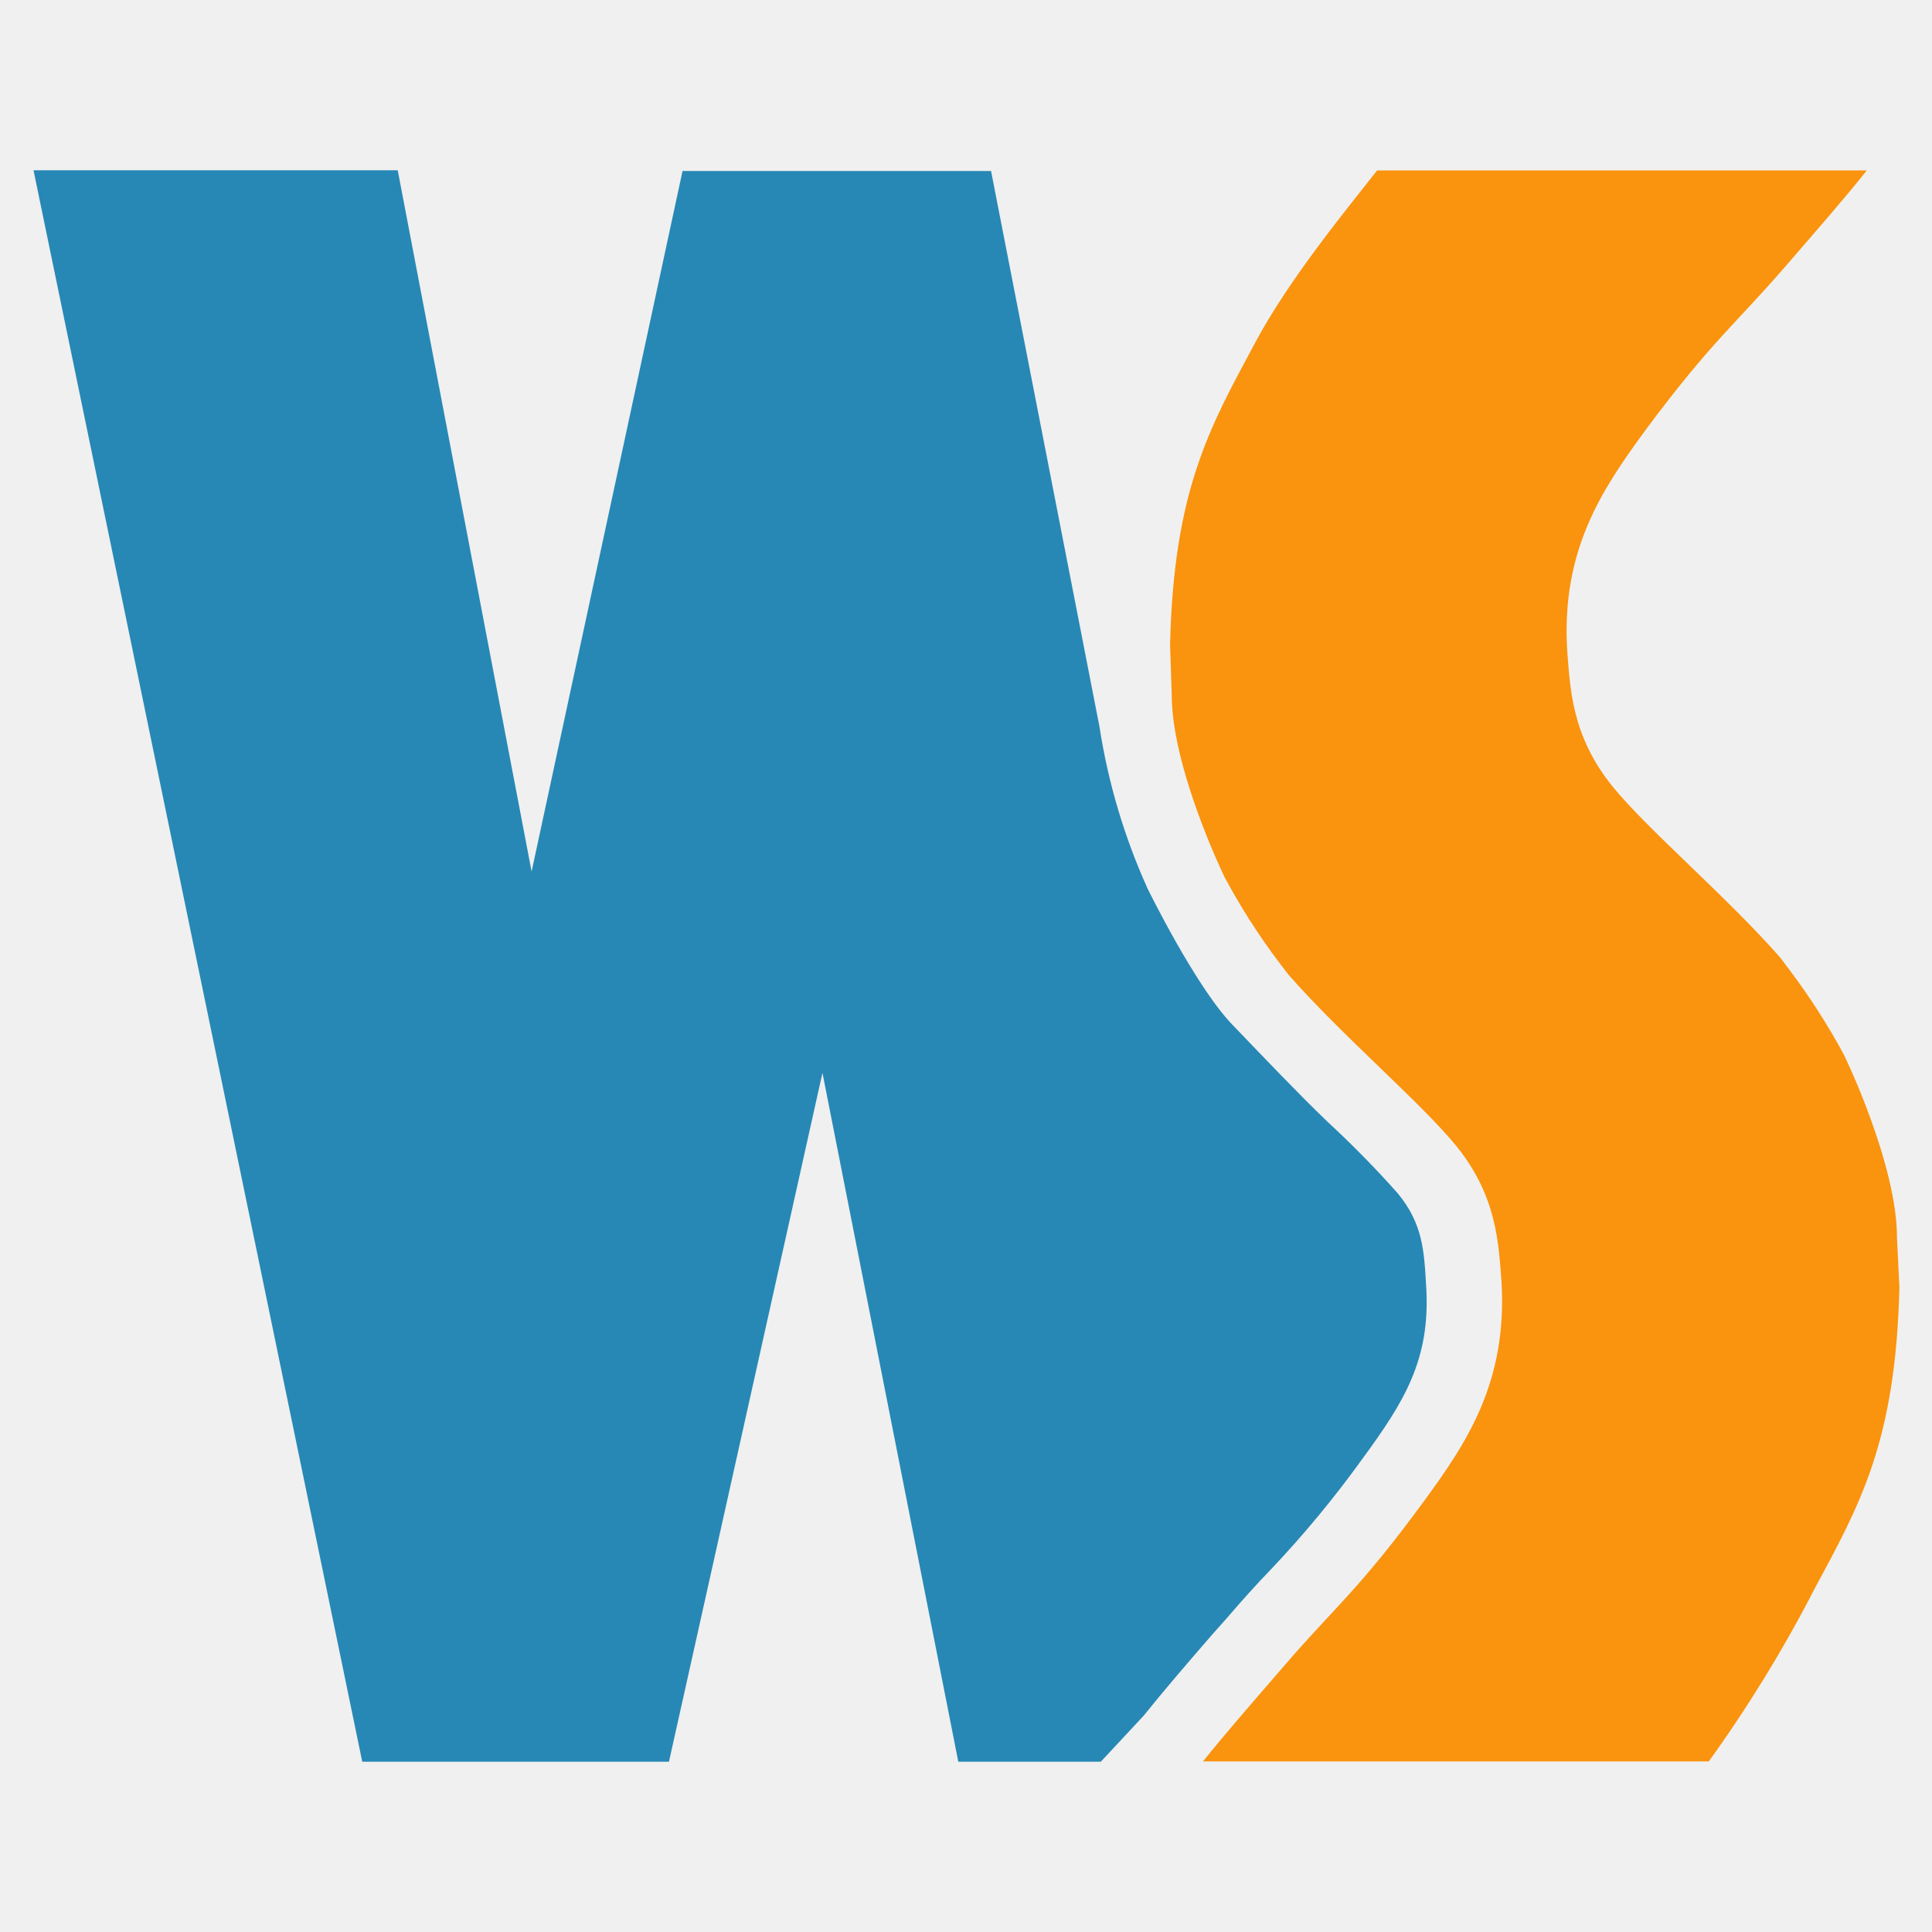
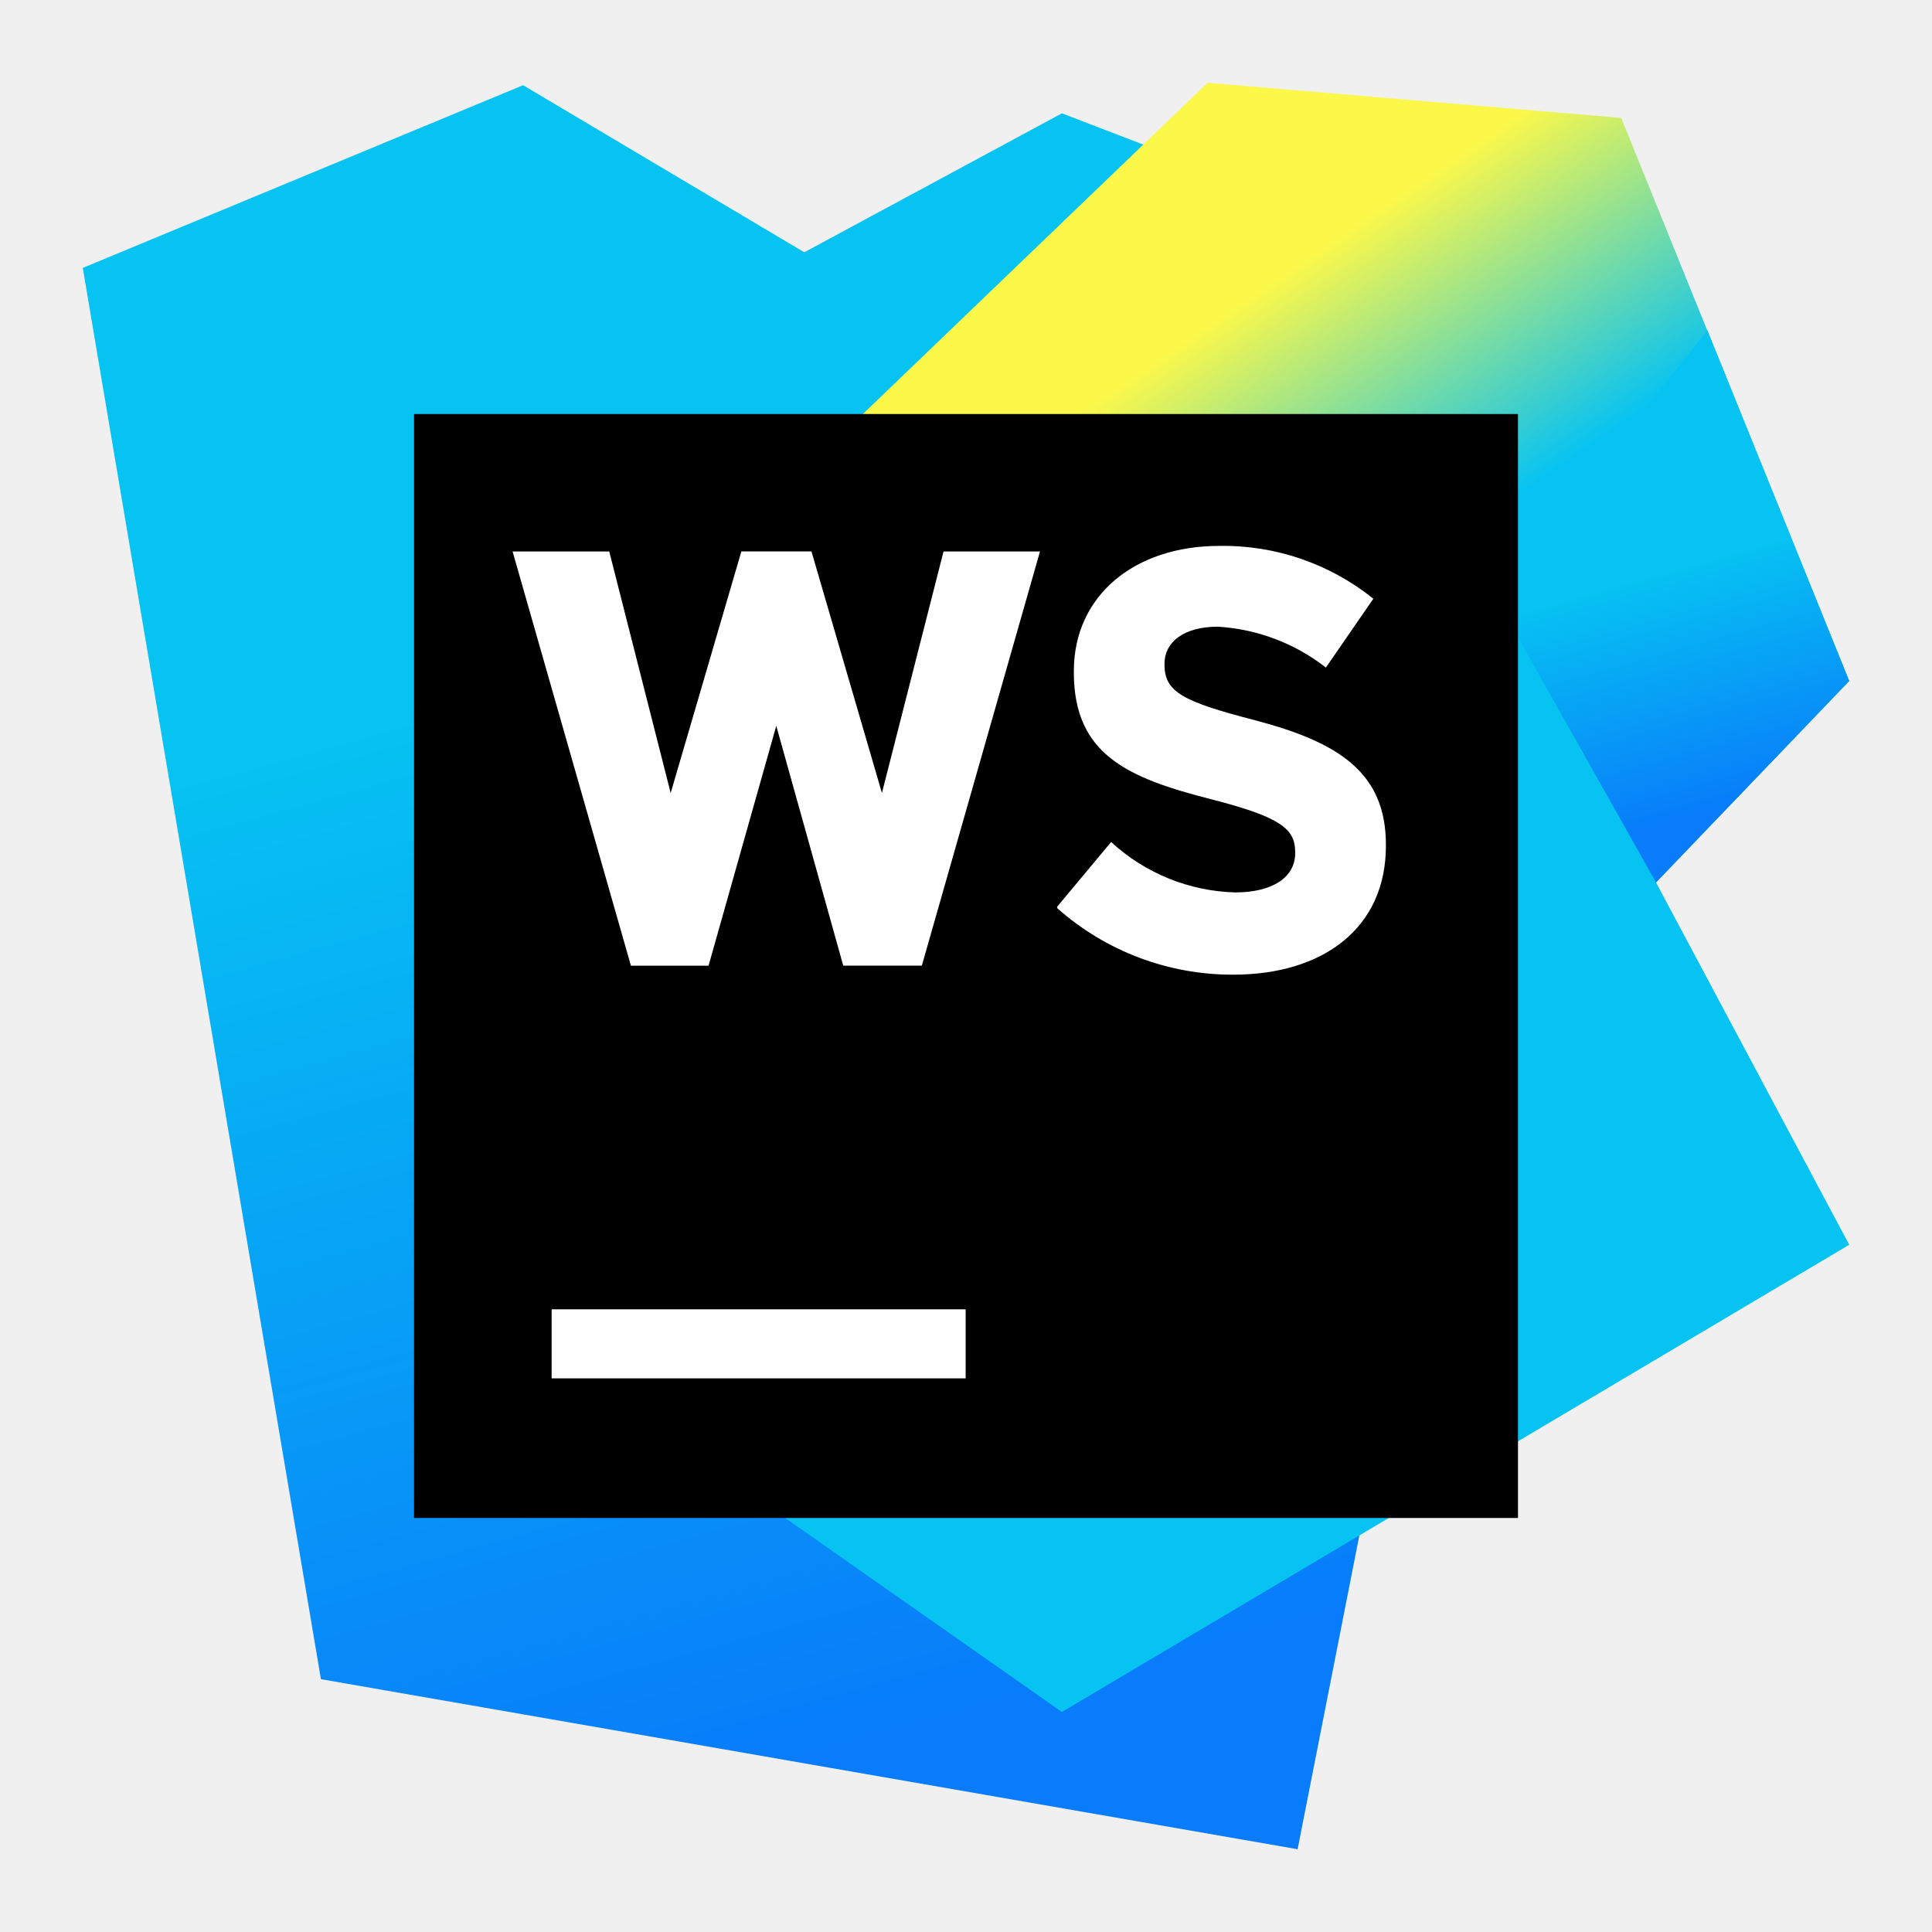
<svg xmlns="http://www.w3.org/2000/svg" viewBox="0 0 128 128">
-   <path fill="#2788b5" d="M75.78 113.66c1.28-1.6 2.79-3.36 4.58-5.42l.89-1c1.11-1.29 2-2.28 2.93-3.24a70.64 70.64 0 006.09-7.36c2.74-3.74 4.51-6.55 4.22-11.37-.14-2.48-.24-4.18-1.86-6.18a66.7 66.7 0 00-4.69-4.78c-2.07-2-3.87-3.9-6.31-6.44s-5.6-9-5.6-9a41.4 41.4 0 01-3.19-10.74l-7.18-36.8H45.22l-10 46.41-8.87-46.46H2.22L24 116.72h20.32l10.17-45.64 9 45.64h9.44z" />
-   <path fill="#fa930d" d="M118.34 17.59c2.14-2.48 3.9-4.48 5.34-6.3H91.24c-1.93 2.46-5.85 7.21-8.09 11.43-3 5.58-5.39 9.76-5.63 20l.11 3.31c0 4.9 3.5 12.08 3.5 12.08a43.35 43.35 0 003.58 5.61l.65.85c3.5 4 8.78 8.48 11.12 11.35 2.73 3.37 2.8 6.53 3 9 .39 6.65-2.29 10.65-5.17 14.58-4.35 5.93-5.92 7-9.27 10.91-2.14 2.47-3.89 4.48-5.34 6.29h33.51a90.25 90.25 0 007-11.42c3-5.58 5.39-9.76 5.63-20l-.16-3.28c0-4.9-3.5-12.09-3.5-12.09a44.31 44.31 0 00-3.59-5.61l-.64-.85c-3.5-4-8.79-8.48-11.12-11.35-2.73-3.38-2.8-6.54-3-9-.4-6.64 2.29-10.65 5.17-14.58 4.42-5.95 6-7.06 9.34-10.93z" />
+   <defs>
+     <linearGradient id="a" x1="38.88" x2="63.72" y1="6.5" y2="95.94" gradientTransform="rotate(.104) scale(1.21905)" gradientUnits="userSpaceOnUse">
+       <stop offset=".28" stop-color="#07c3f2" />
+       <stop offset=".94" stop-color="#087cfa" />
+     </linearGradient>
+     <linearGradient id="b" x1="46.63" x2="88.66" y1="17.85" y2="79.48" gradientTransform="rotate(.104) scale(1.21905)" gradientUnits="userSpaceOnUse">
+       <stop offset=".14" stop-color="#fcf84a" />
+       <stop offset=".37" stop-color="#07c3f2" />
+     </linearGradient>
+     <linearGradient id="c" x1="88.27" x2="93.79" y1="25.47" y2="45.02" gradientTransform="rotate(.104) scale(1.21905)" gradientUnits="userSpaceOnUse">
+       <stop offset=".28" stop-color="#07c3f2" />
+       <stop offset=".94" stop-color="#087cfa" />
+     </linearGradient>
+   </defs>
+   <path fill="url(#a)" d="M21.262 111.25 5.484 17.75 34.656 5.645l18.63 11.07 17.066-9.207 35.558 13.656-19.94 101.352Zm0 0" />
+   <path fill="url(#b)" d="M122.516 45.117 107.41 7.813l-27.402-2.33L37.707 46.13 49.09 98.512l21.262 14.91 52.164-30.953-12.801-24.004Zm0 0" />
+   <path fill="url(#c)" d="m99.07 39.559 10.645 18.906 12.8-13.348-9.398-23.234Zm0 0" />
+   <path d="M27.43 27.43h73.14v73.14H27.43Zm0 0" />
+   <path fill="#fff" d="M36.547 86.746h27.43v4.574h-27.43Zm25.965-50.21L58.43 52.538l-4.668-16.004h-4.645L44.434 52.54l-4.07-16.004H33.96l7.84 27.442h5.144L51.43 48.09l4.437 15.887h5.207l7.828-27.442Zm7.535 23.526 3.57-4.277a12.625 12.625 0 0 0 8.219 3.34c2.437 0 3.973-.977 3.973-2.598v-.074c0-1.535-.95-2.316-5.547-3.496-5.547-1.414-9.117-2.953-9.117-8.414v-.086c0-4.984 4.007-8.289 9.628-8.289a15.85 15.85 0 0 1 10.215 3.5l-3.144 4.559a12.877 12.877 0 0 0-7.156-2.707c-2.317 0-3.536 1.062-3.536 2.437v.086c0 1.805 1.22 2.437 5.938 3.66 5.582 1.461 8.73 3.461 8.73 8.262v.074c0 5.461-4.172 8.535-10.11 8.535a17.48 17.48 0 0 1-11.663-4.402" />
</svg>
